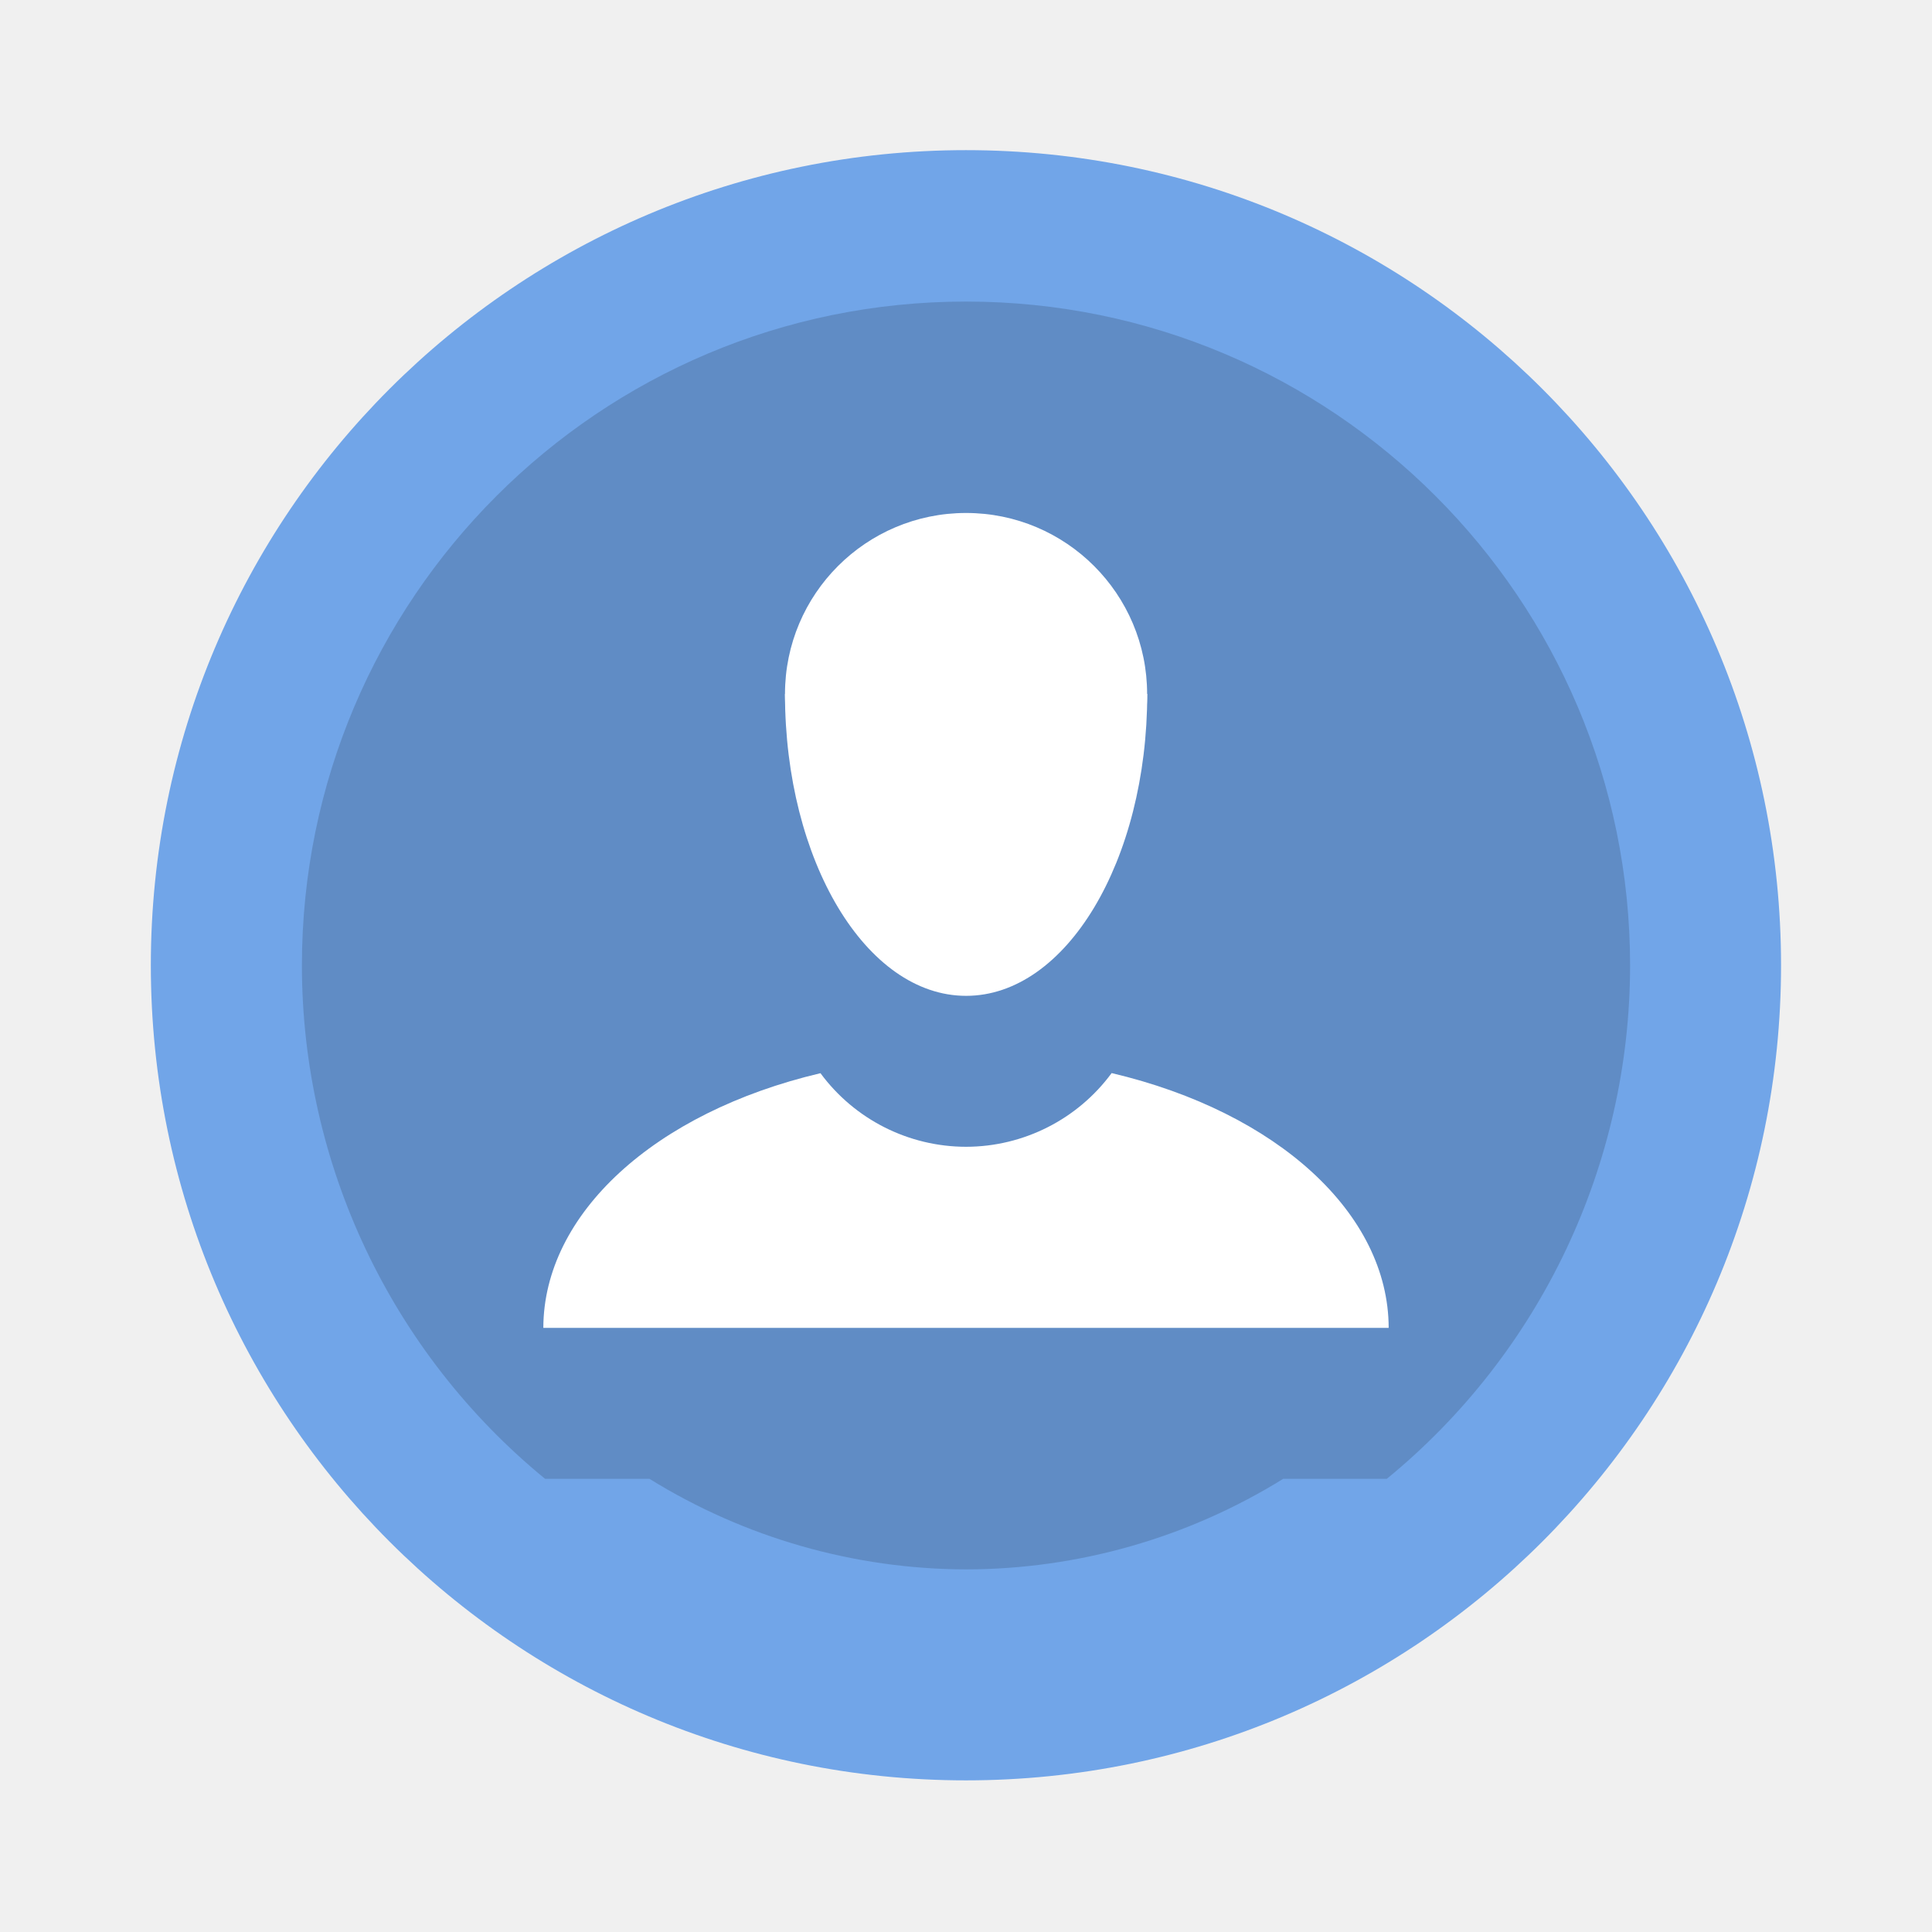
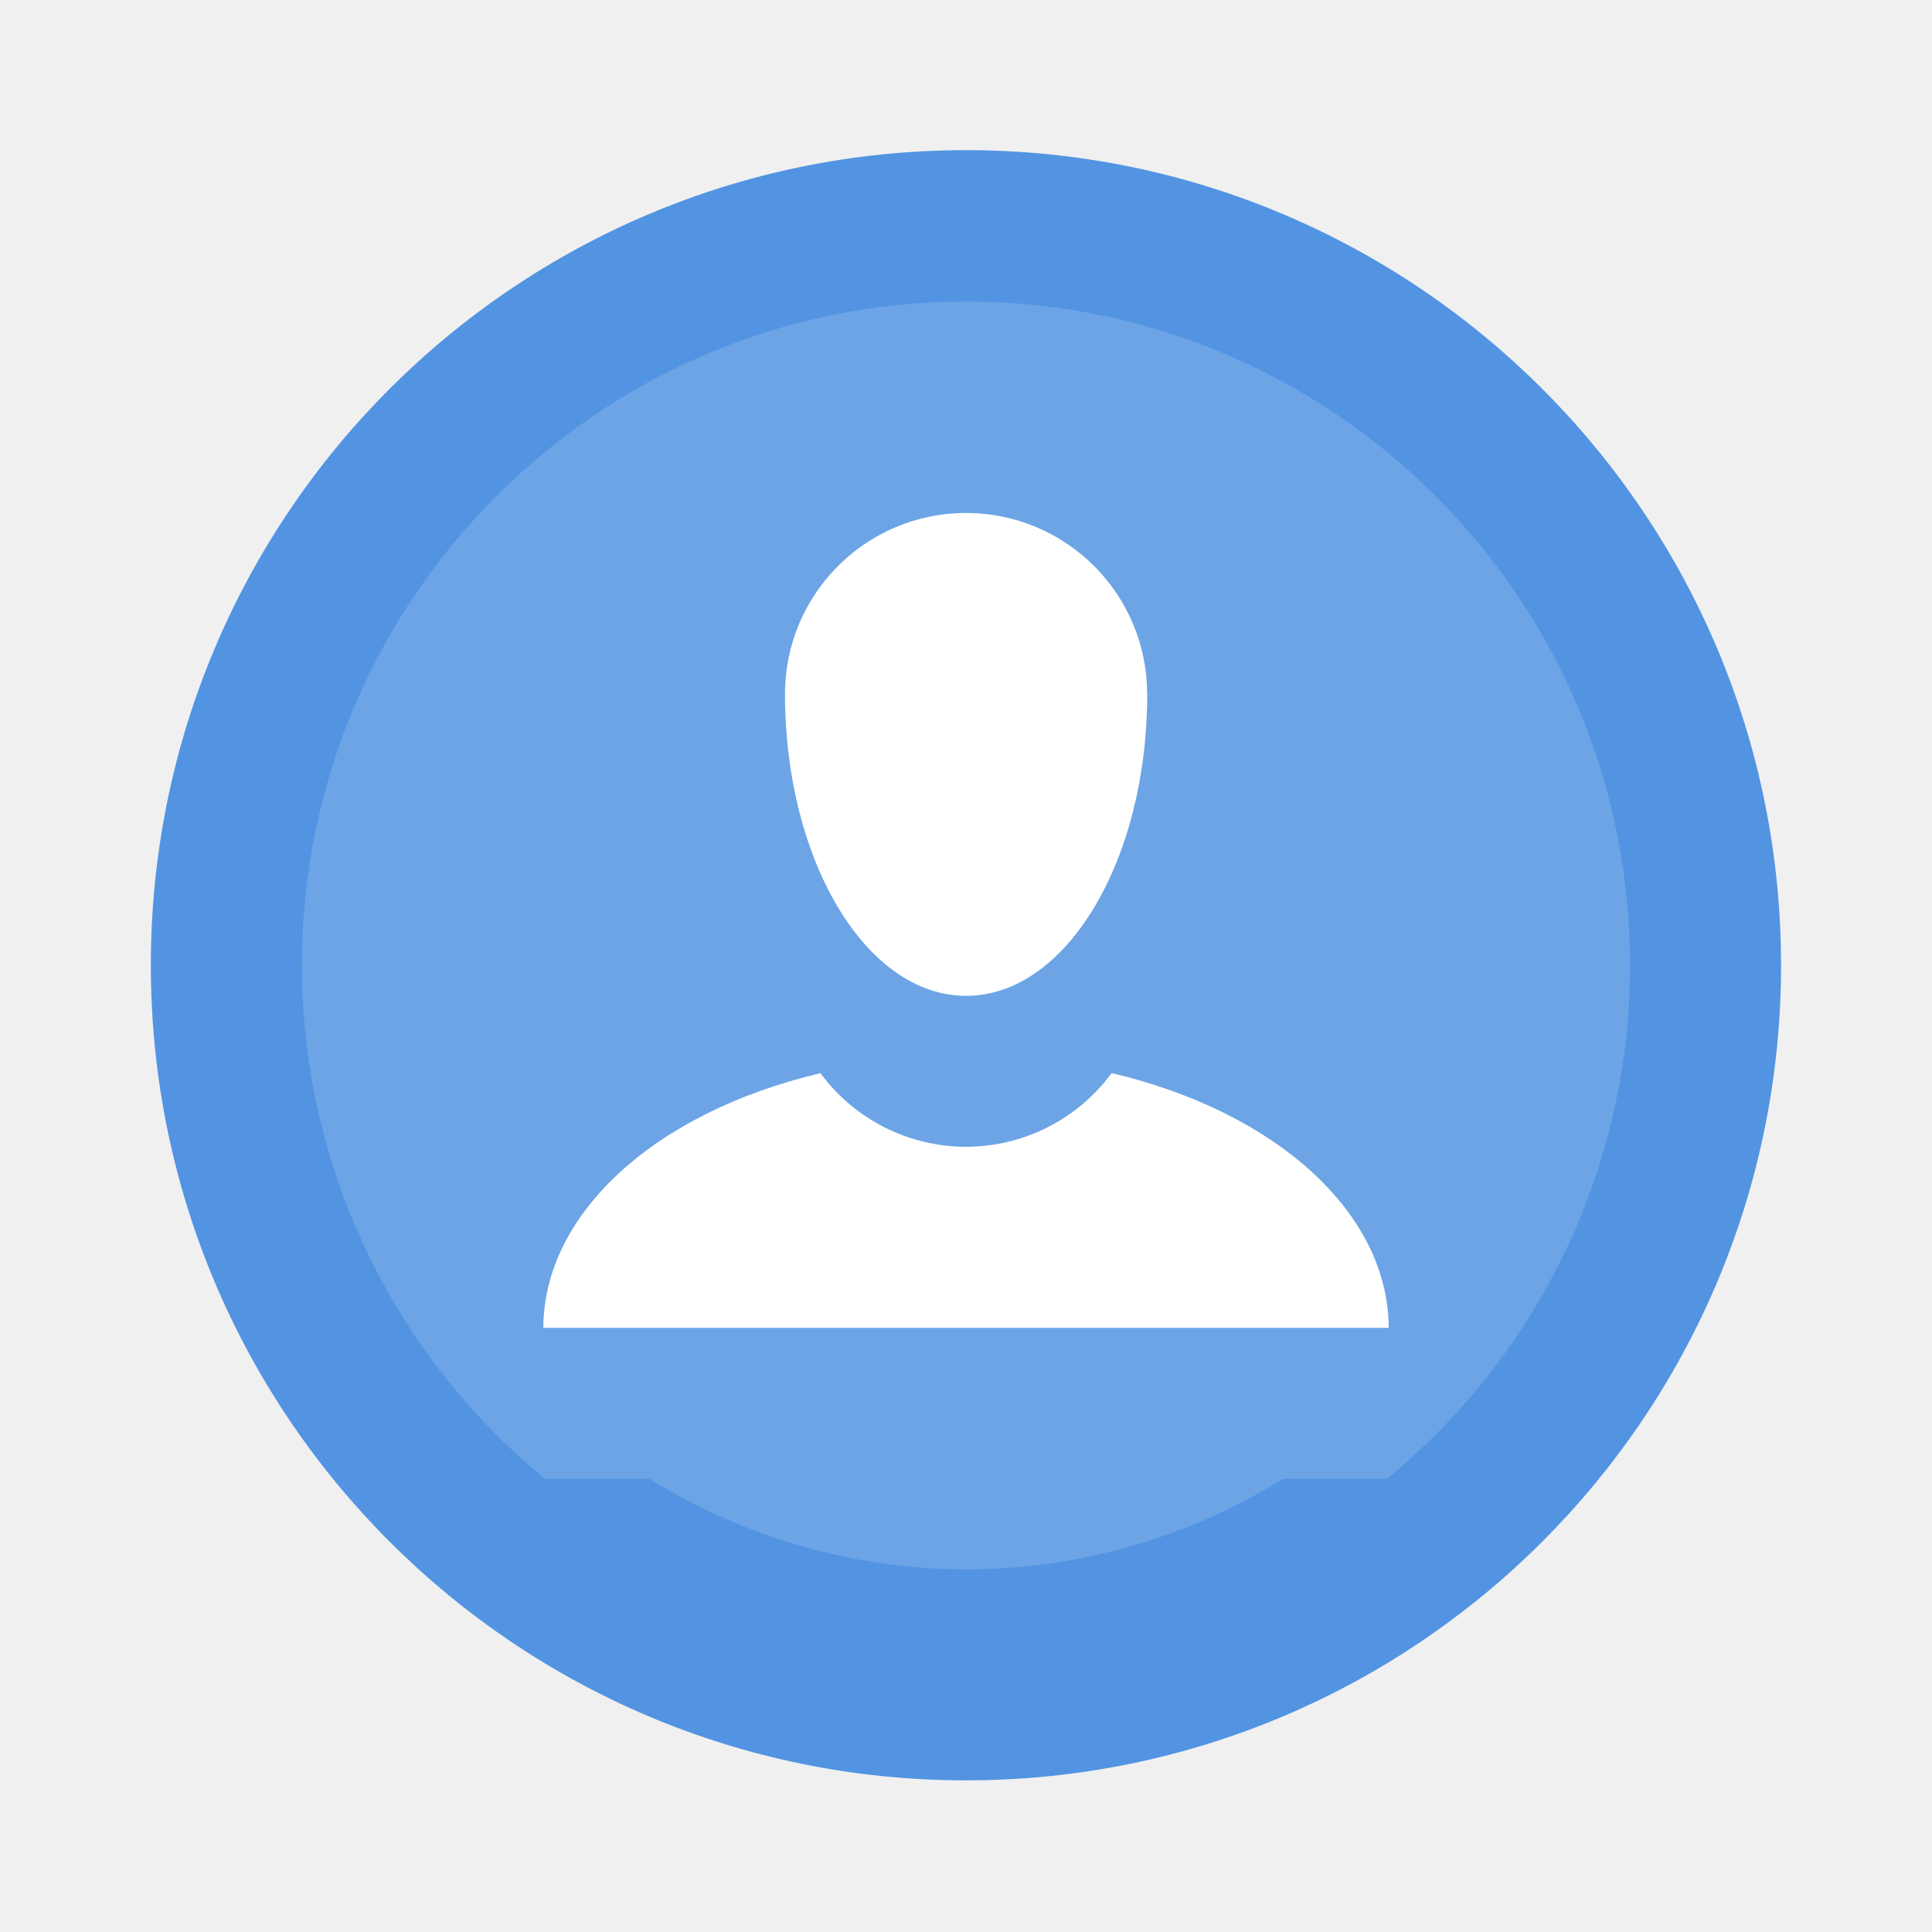
- <svg xmlns="http://www.w3.org/2000/svg" width="64" height="64" viewBox="0 0 16.933 16.933">
-   <g transform="translate(0 -280.07)" paint-order="stroke markers fill">
-     <circle cx="8.466" cy="288.53" r="7.144" fill="#71a5e8" />
-     <path d="M8.467 282.713a5.82 5.82 0 0 0-5.821 5.82 5.82 5.82 0 0 0 2.131 4.498h.915a5.292 5.292 0 0 0 2.775.794 5.292 5.292 0 0 0 2.78-.794h.908a5.82 5.82 0 0 0 2.132-4.498 5.82 5.82 0 0 0-5.82-5.82z" opacity=".15" />
-     <path d="M9.743 289.475a1.587 1.587 0 0 1-1.276.646 1.587 1.587 0 0 1-1.276-.645 3.704 2.381 0 0 0-2.429 2.232h7.409a3.704 2.381 0 0 0-2.428-2.233z" fill="#fff" />
-     <g transform="translate(.265 1.323)" fill="#fff">
-       <circle cx="8.202" cy="284.83" r="1.587" />
-       <path d="M6.615 284.83a1.587 2.646 0 0 0 1.587 2.645 1.587 2.646 0 0 0 1.588-2.646z" />
-     </g>
-   </g>
+ <svg xmlns="http://www.w3.org/2000/svg" width="64" height="64" version="1.1" viewBox="0 0 16.933 16.933">
+   <circle cx="8.466" cy="8.46" r="7.144" fill="#5294e2" style="paint-order:stroke markers fill" />
+   <path d="m8.467 2.643a5.82 5.82 0 0 0-5.821 5.82 5.82 5.82 0 0 0 2.131 4.498h0.915a5.292 5.292 0 0 0 2.775 0.794 5.292 5.292 0 0 0 2.78-0.794h0.908a5.82 5.82 0 0 0 2.132-4.498 5.82 5.82 0 0 0-5.82-5.82z" fill="#ffffff" opacity=".15" style="paint-order:stroke markers fill" />
+   <path d="m9.743 9.405a1.587 1.587 0 0 1-1.276 0.646 1.587 1.587 0 0 1-1.276-0.645 3.704 2.381 0 0 0-2.429 2.232h7.409a3.704 2.381 0 0 0-2.428-2.233z" fill="#ffffff" style="paint-order:stroke markers fill" />
+   <path d="m8.467 4.496a1.587 1.587 0 0 0-1.587 1.587 1.587 2.646 0 0 0 1.587 2.645 1.587 2.646 0 0 0 1.588-2.646h-0.001a1.587 1.587 0 0 0-1.587-1.586z" fill="#ffffff" style="paint-order:stroke markers fill" />
</svg>
